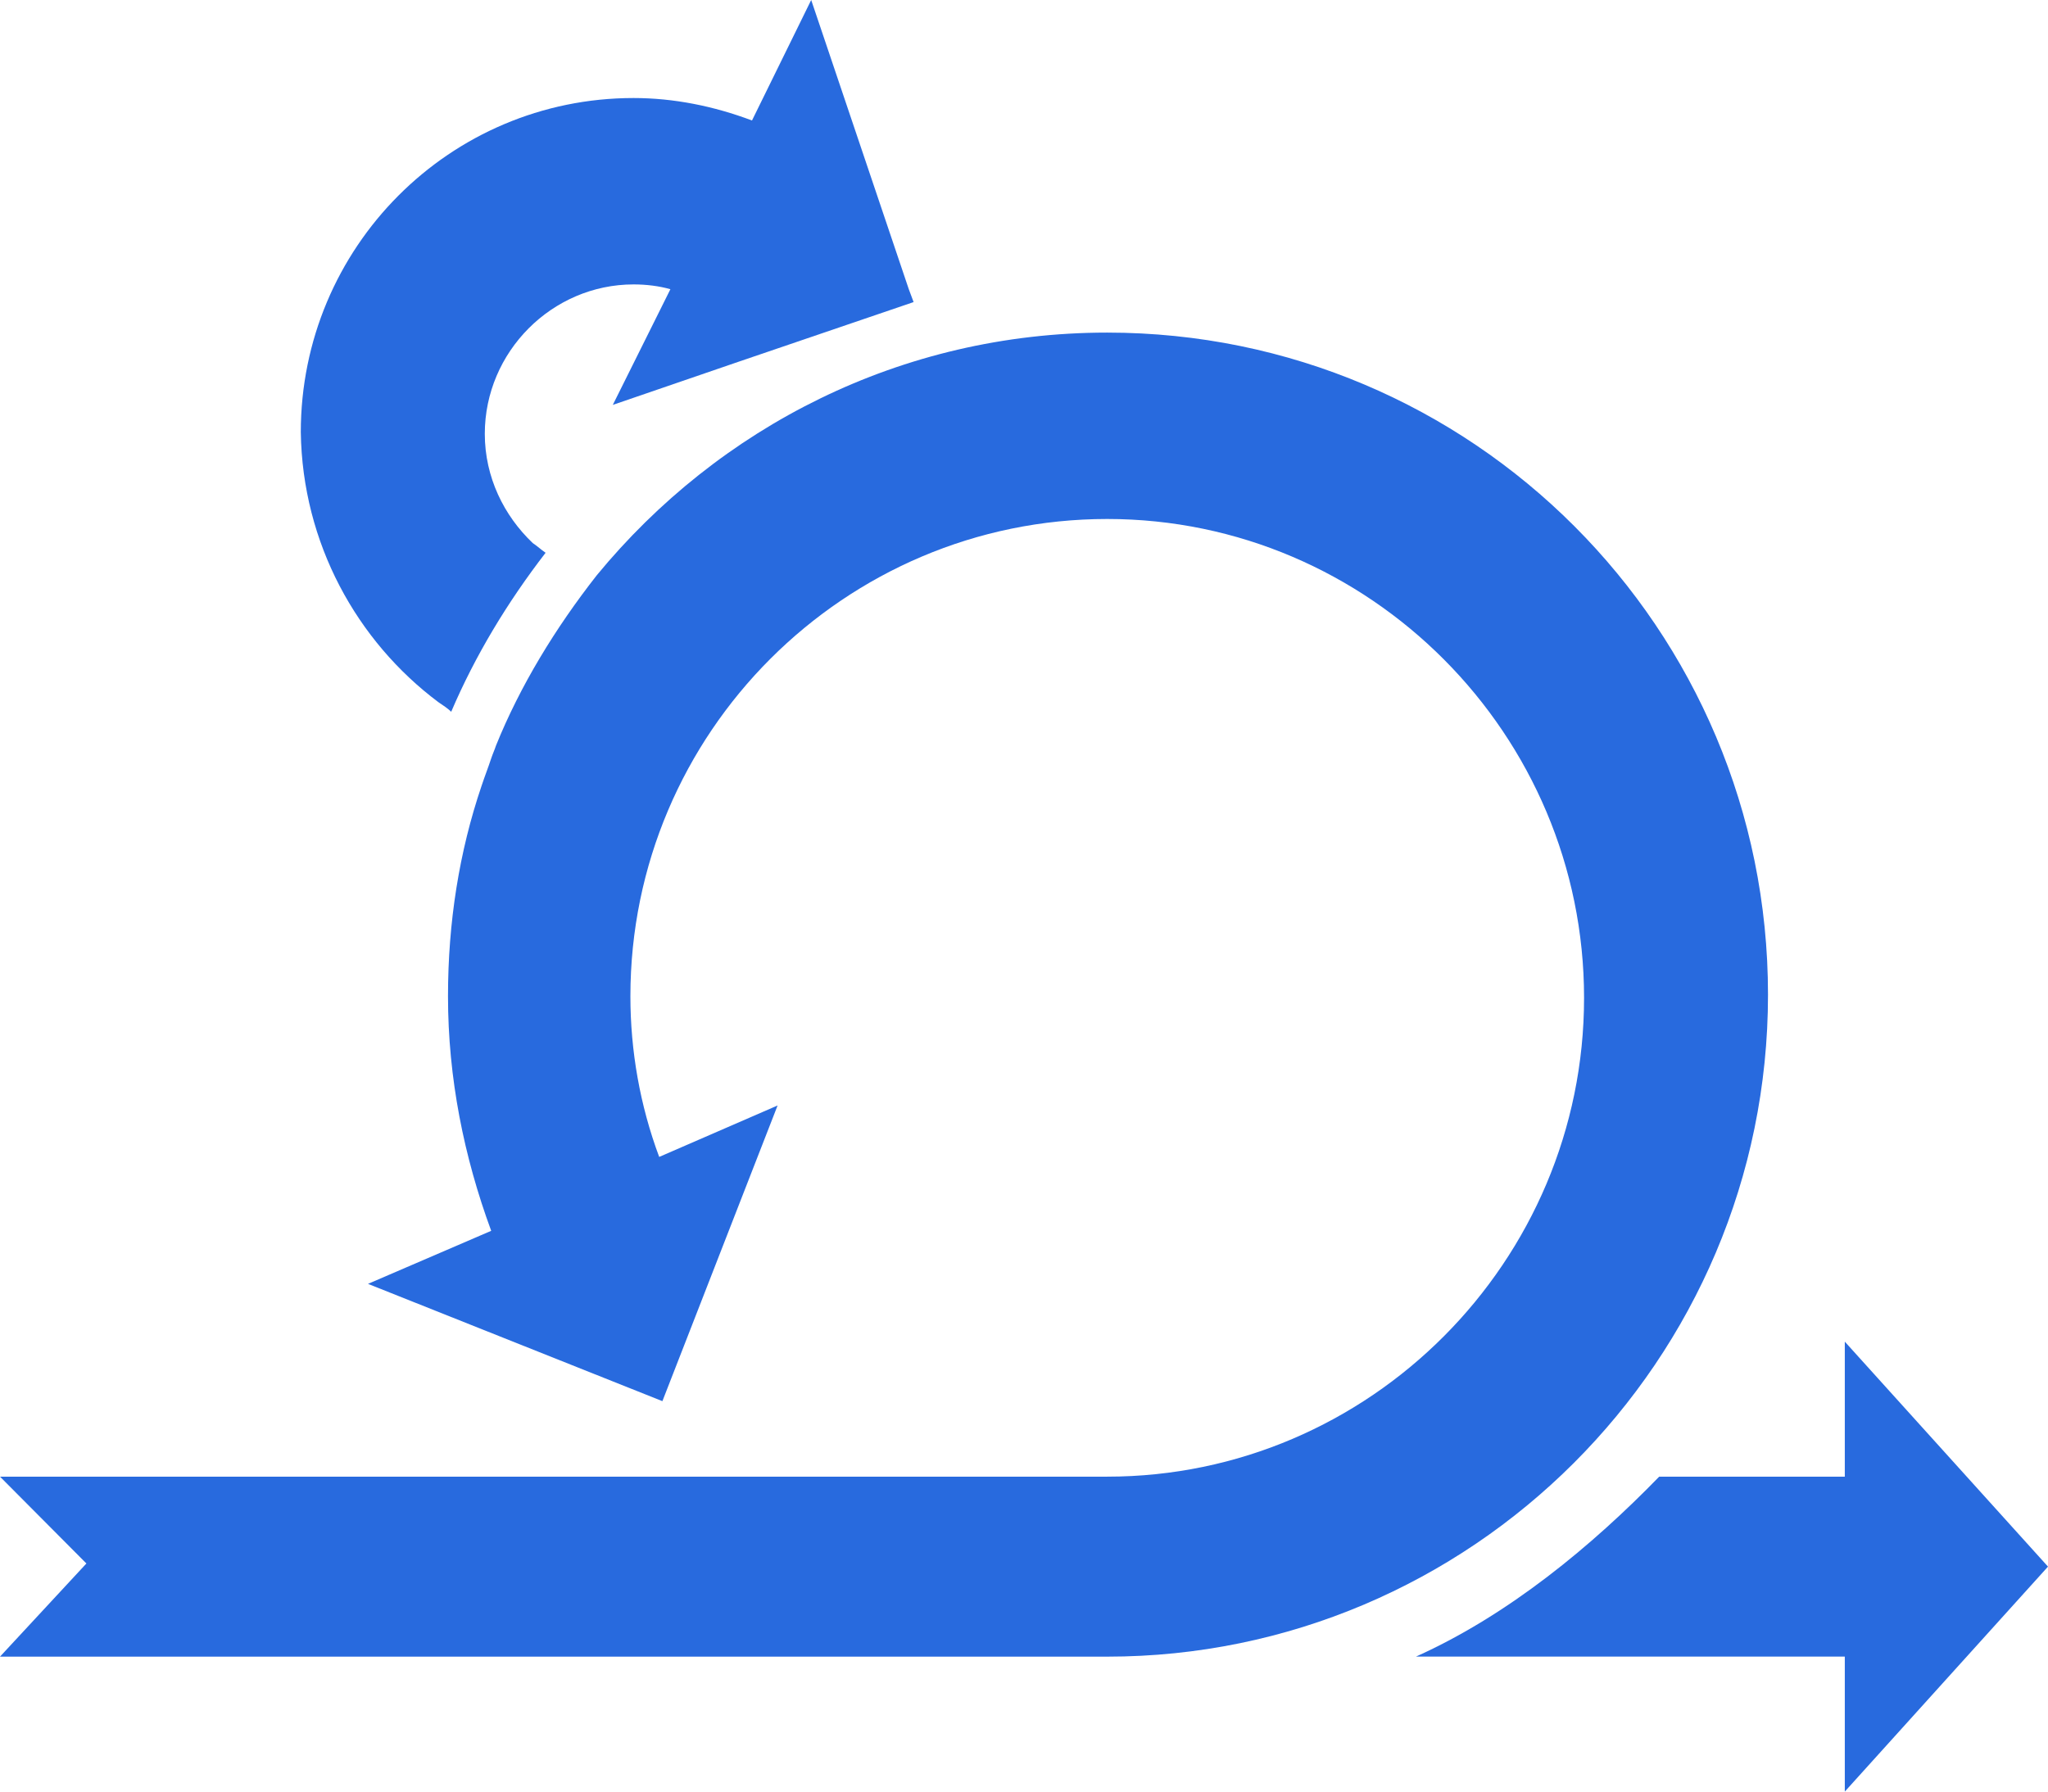
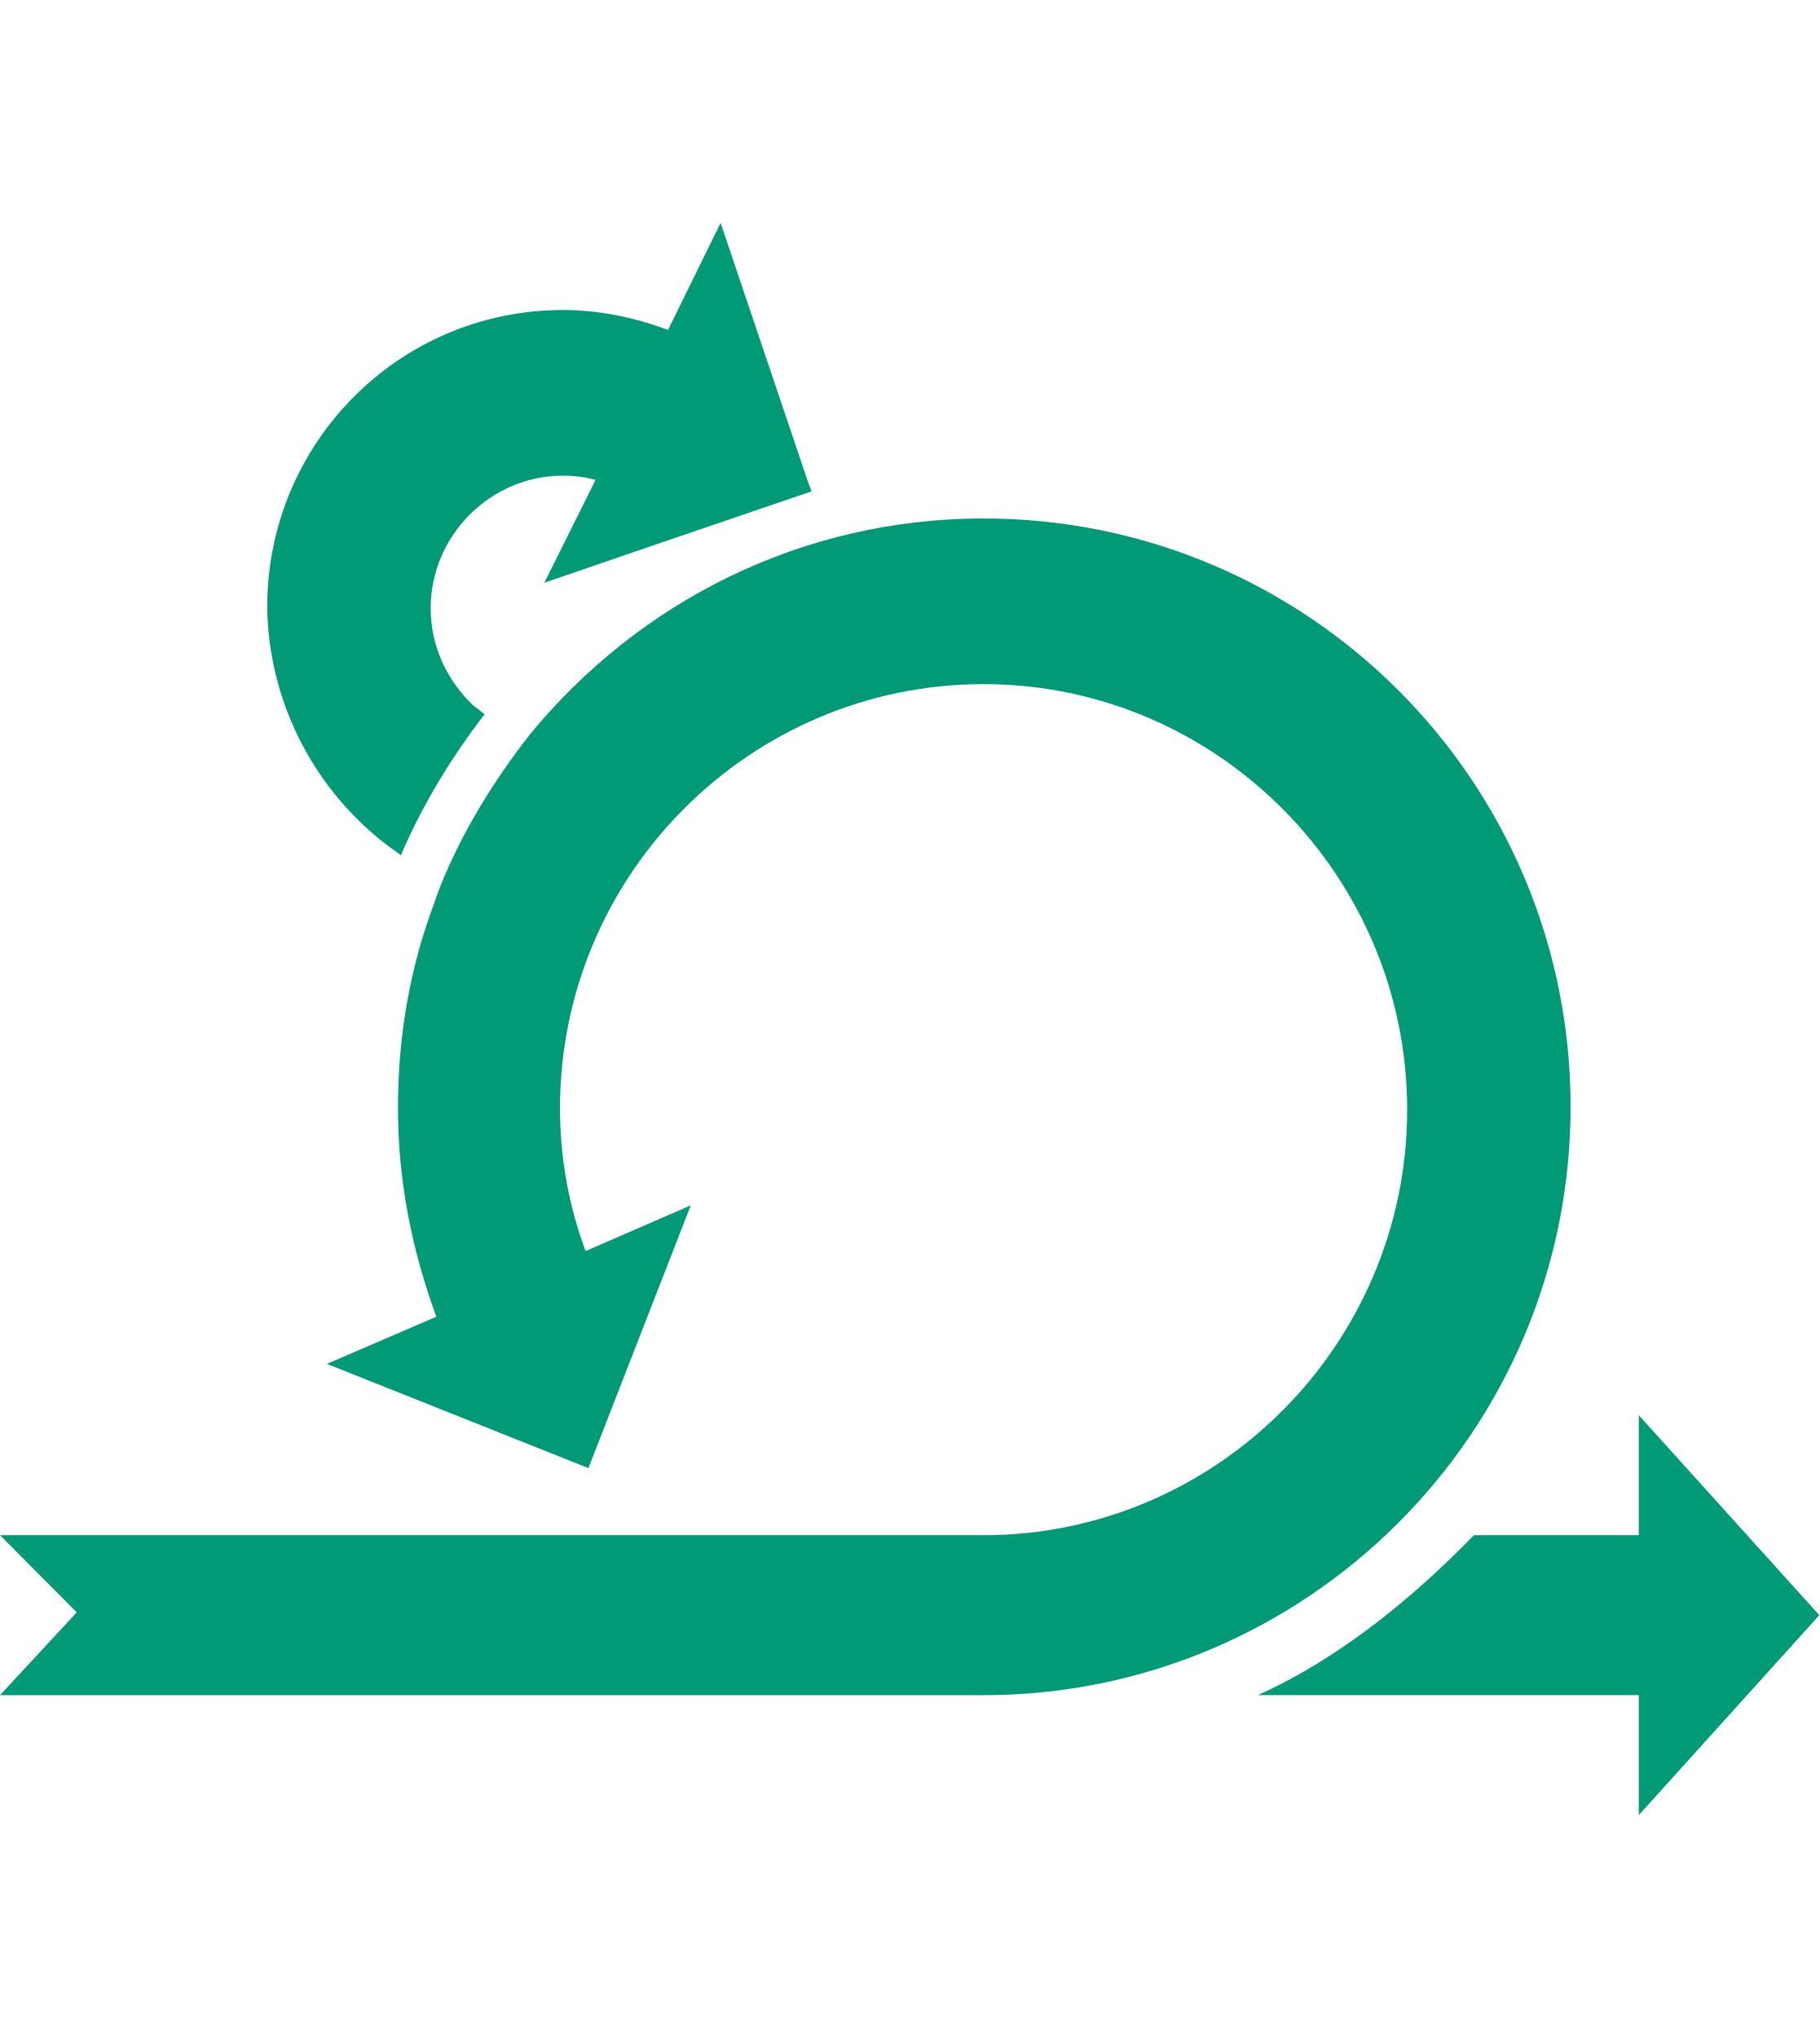
- <svg xmlns="http://www.w3.org/2000/svg" width="32" height="28" viewBox="0 0 32 28" fill="none">
-   <path d="M32 24.484L28.825 20.968V23.078H25.925C24.875 24.158 23.575 25.238 22.125 25.89H28.825V28L32 24.484Z" fill="#286ADE" />
-   <path d="M27.625 15.545C27.625 9.819 23 5.198 17.3 5.198C14.075 5.198 11.225 6.68 9.325 8.99C8.675 9.819 8.125 10.723 7.75 11.652C7.725 11.727 7.7 11.778 7.675 11.853C7.625 12.004 7.575 12.129 7.525 12.28C7.175 13.31 7 14.415 7 15.57C7 16.85 7.25 18.081 7.675 19.236L5.75 20.065L10.35 21.898L12.15 17.277L10.3 18.081C10 17.277 9.85 16.424 9.85 15.57C9.85 11.451 13.2 8.111 17.3 8.111C21.401 8.111 24.751 11.476 24.751 15.595C24.751 19.714 21.401 23.078 17.3 23.078H0L1.35 24.435L0 25.891H17.3C22.975 25.891 27.625 21.27 27.625 15.545L27.625 15.545Z" fill="#286ADE" />
-   <path d="M6.85 10.974C6.925 11.024 7 11.074 7.05 11.124C7.425 10.246 7.925 9.417 8.525 8.639C8.45 8.588 8.4 8.538 8.325 8.488C7.875 8.061 7.575 7.458 7.575 6.78C7.575 5.5 8.625 4.445 9.9 4.445C10.1 4.445 10.3 4.47 10.475 4.52L9.575 6.328L11.55 5.65L14.275 4.721L14.2 4.52L12.675 0L11.75 1.883C11.15 1.657 10.525 1.532 9.9 1.532C7.025 1.532 4.7 3.867 4.7 6.755C4.725 8.488 5.575 10.02 6.85 10.974L6.85 10.974Z" fill="#286ADE" />
+ <svg xmlns="http://www.w3.org/2000/svg" width="25" height="28" viewBox="0 0 32 28" fill="#009A77">
+   <path d="M32 24.484L28.825 20.968V23.078H25.925C24.875 24.158 23.575 25.238 22.125 25.89H28.825V28L32 24.484Z" fill="#009A77" />
+   <path d="M27.625 15.545C27.625 9.819 23 5.198 17.3 5.198C14.075 5.198 11.225 6.68 9.325 8.99C8.675 9.819 8.125 10.723 7.75 11.652C7.725 11.727 7.7 11.778 7.675 11.853C7.625 12.004 7.575 12.129 7.525 12.28C7.175 13.31 7 14.415 7 15.57C7 16.85 7.25 18.081 7.675 19.236L5.75 20.065L10.35 21.898L12.15 17.277L10.3 18.081C10 17.277 9.85 16.424 9.85 15.57C9.85 11.451 13.2 8.111 17.3 8.111C21.401 8.111 24.751 11.476 24.751 15.595C24.751 19.714 21.401 23.078 17.3 23.078H0L1.35 24.435L0 25.891H17.3C22.975 25.891 27.625 21.27 27.625 15.545L27.625 15.545Z" fill="#009A77" />
+   <path d="M6.85 10.974C6.925 11.024 7 11.074 7.05 11.124C7.425 10.246 7.925 9.417 8.525 8.639C8.45 8.588 8.4 8.538 8.325 8.488C7.875 8.061 7.575 7.458 7.575 6.78C7.575 5.5 8.625 4.445 9.9 4.445C10.1 4.445 10.3 4.47 10.475 4.52L9.575 6.328L11.55 5.65L14.275 4.721L14.2 4.52L12.675 0L11.75 1.883C11.15 1.657 10.525 1.532 9.9 1.532C7.025 1.532 4.7 3.867 4.7 6.755C4.725 8.488 5.575 10.02 6.85 10.974L6.85 10.974Z" fill="#009A77" />
</svg>
